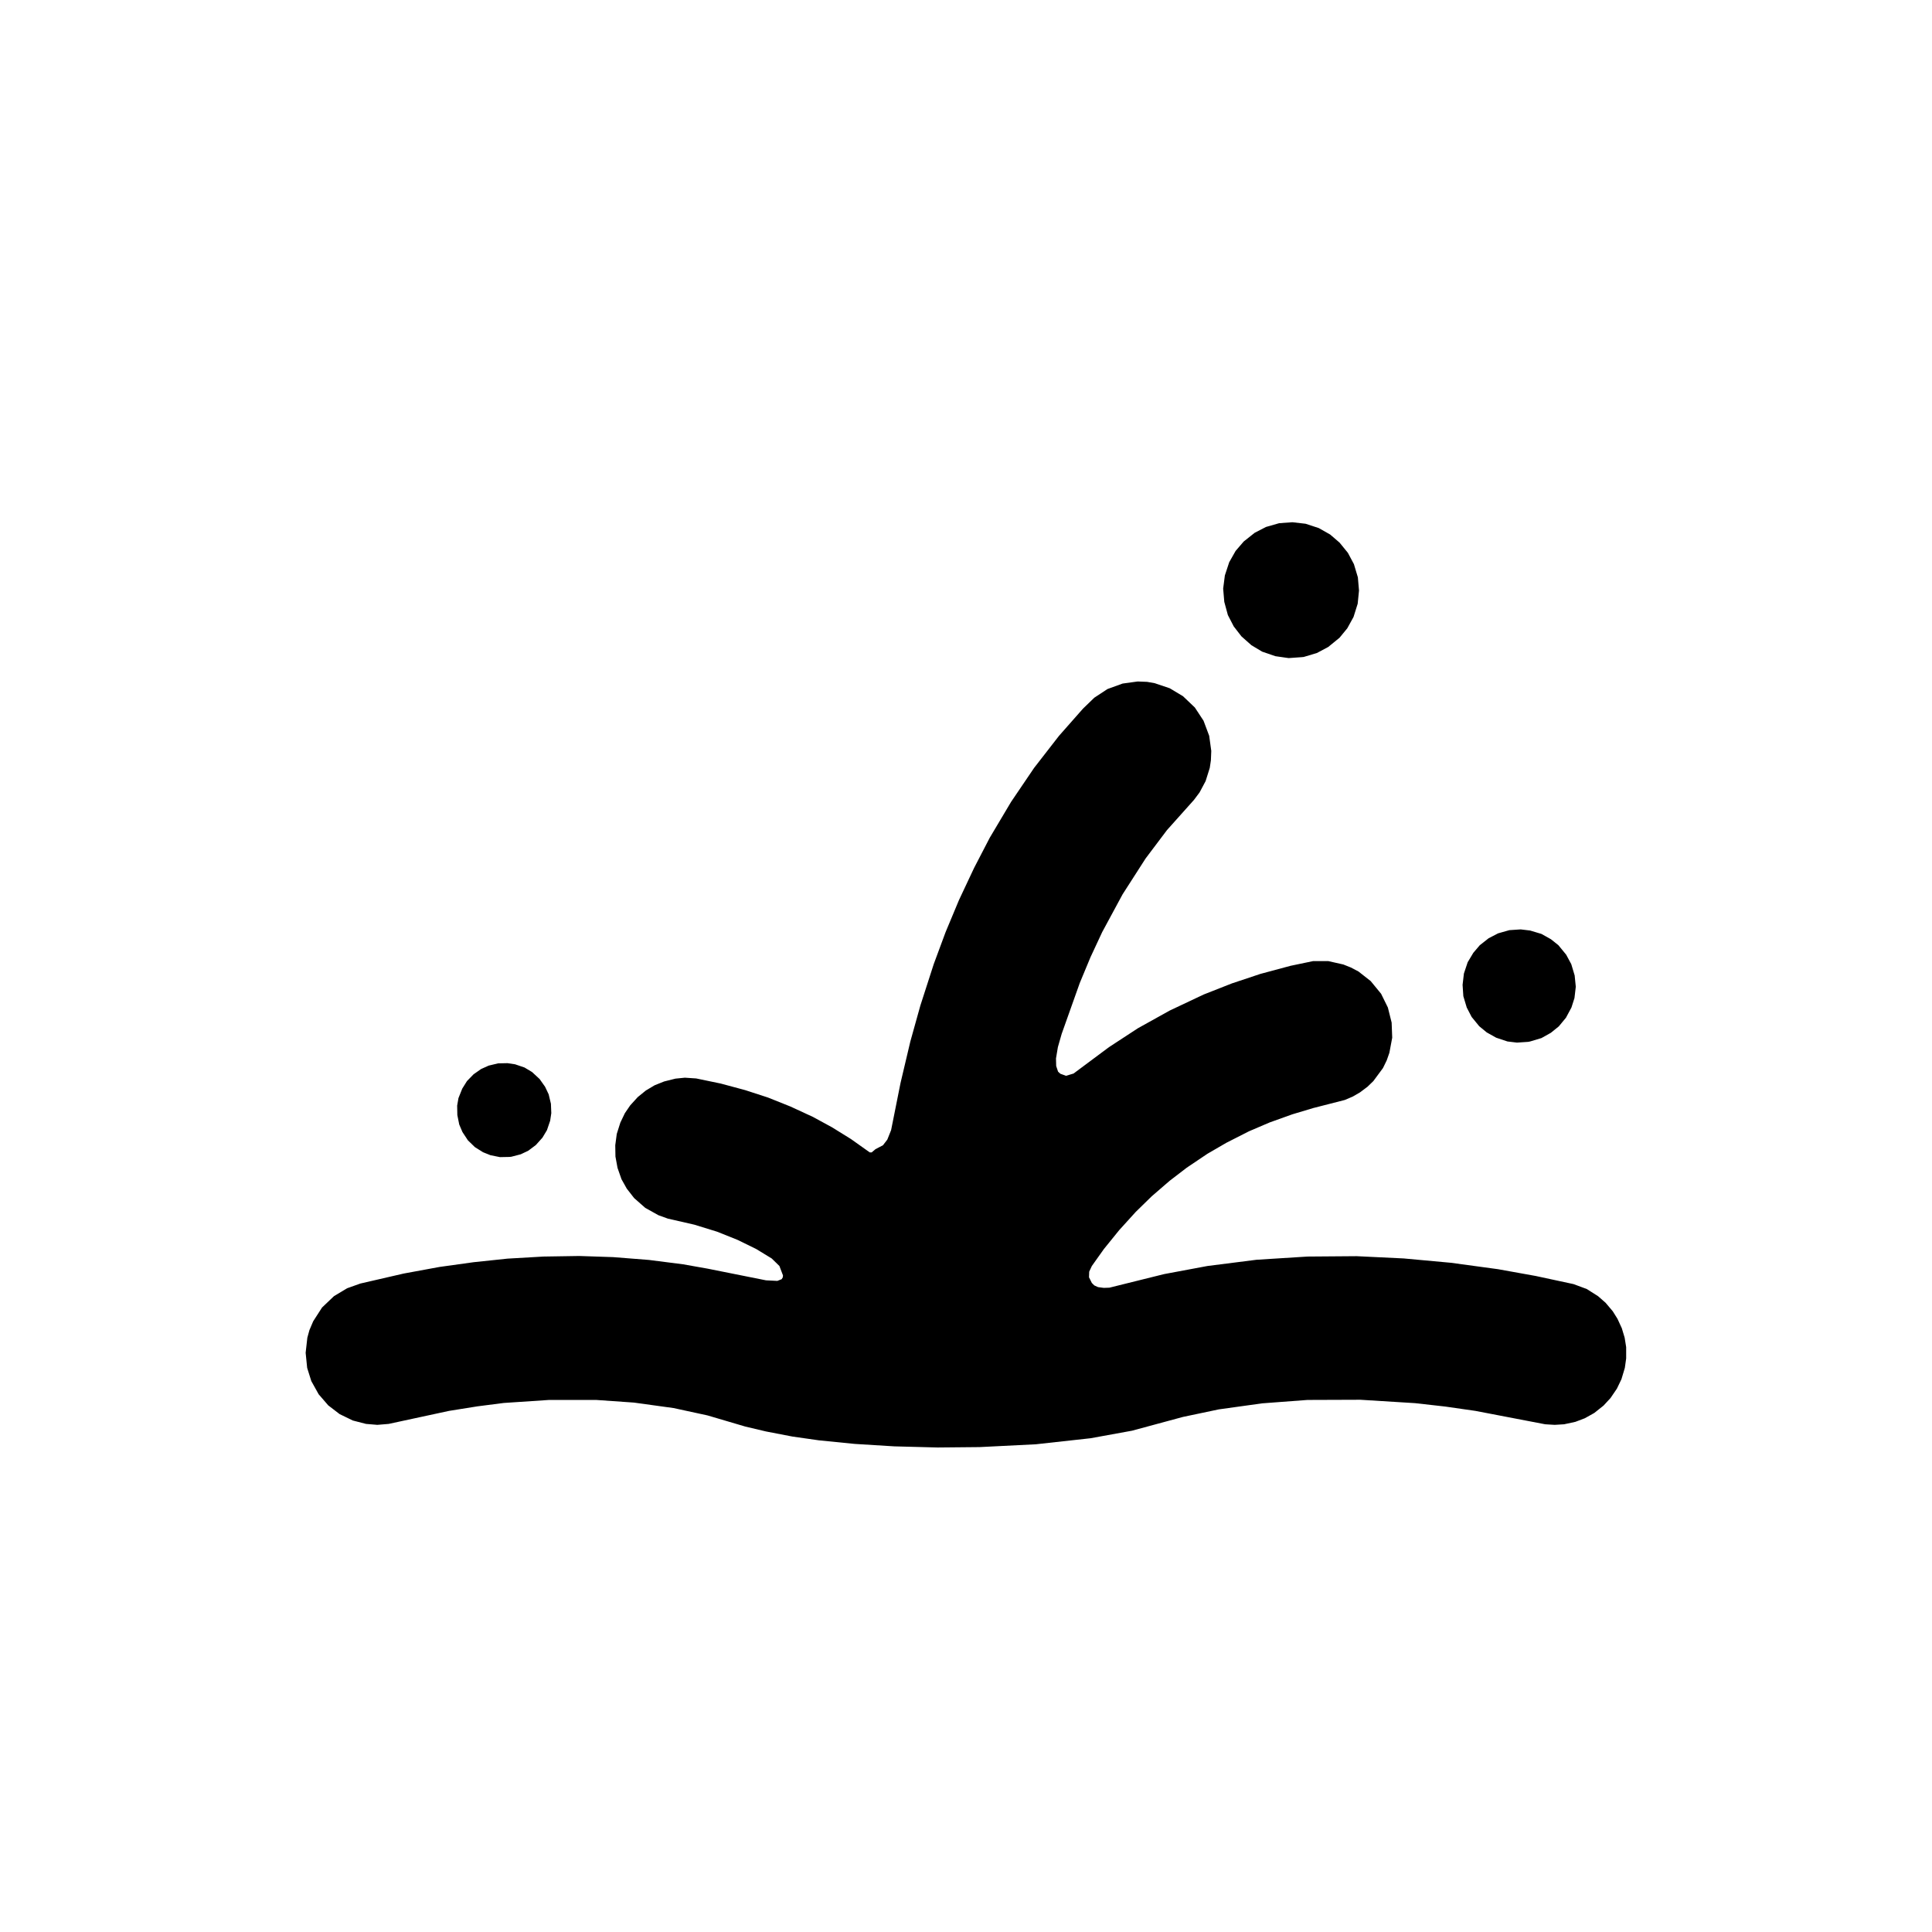
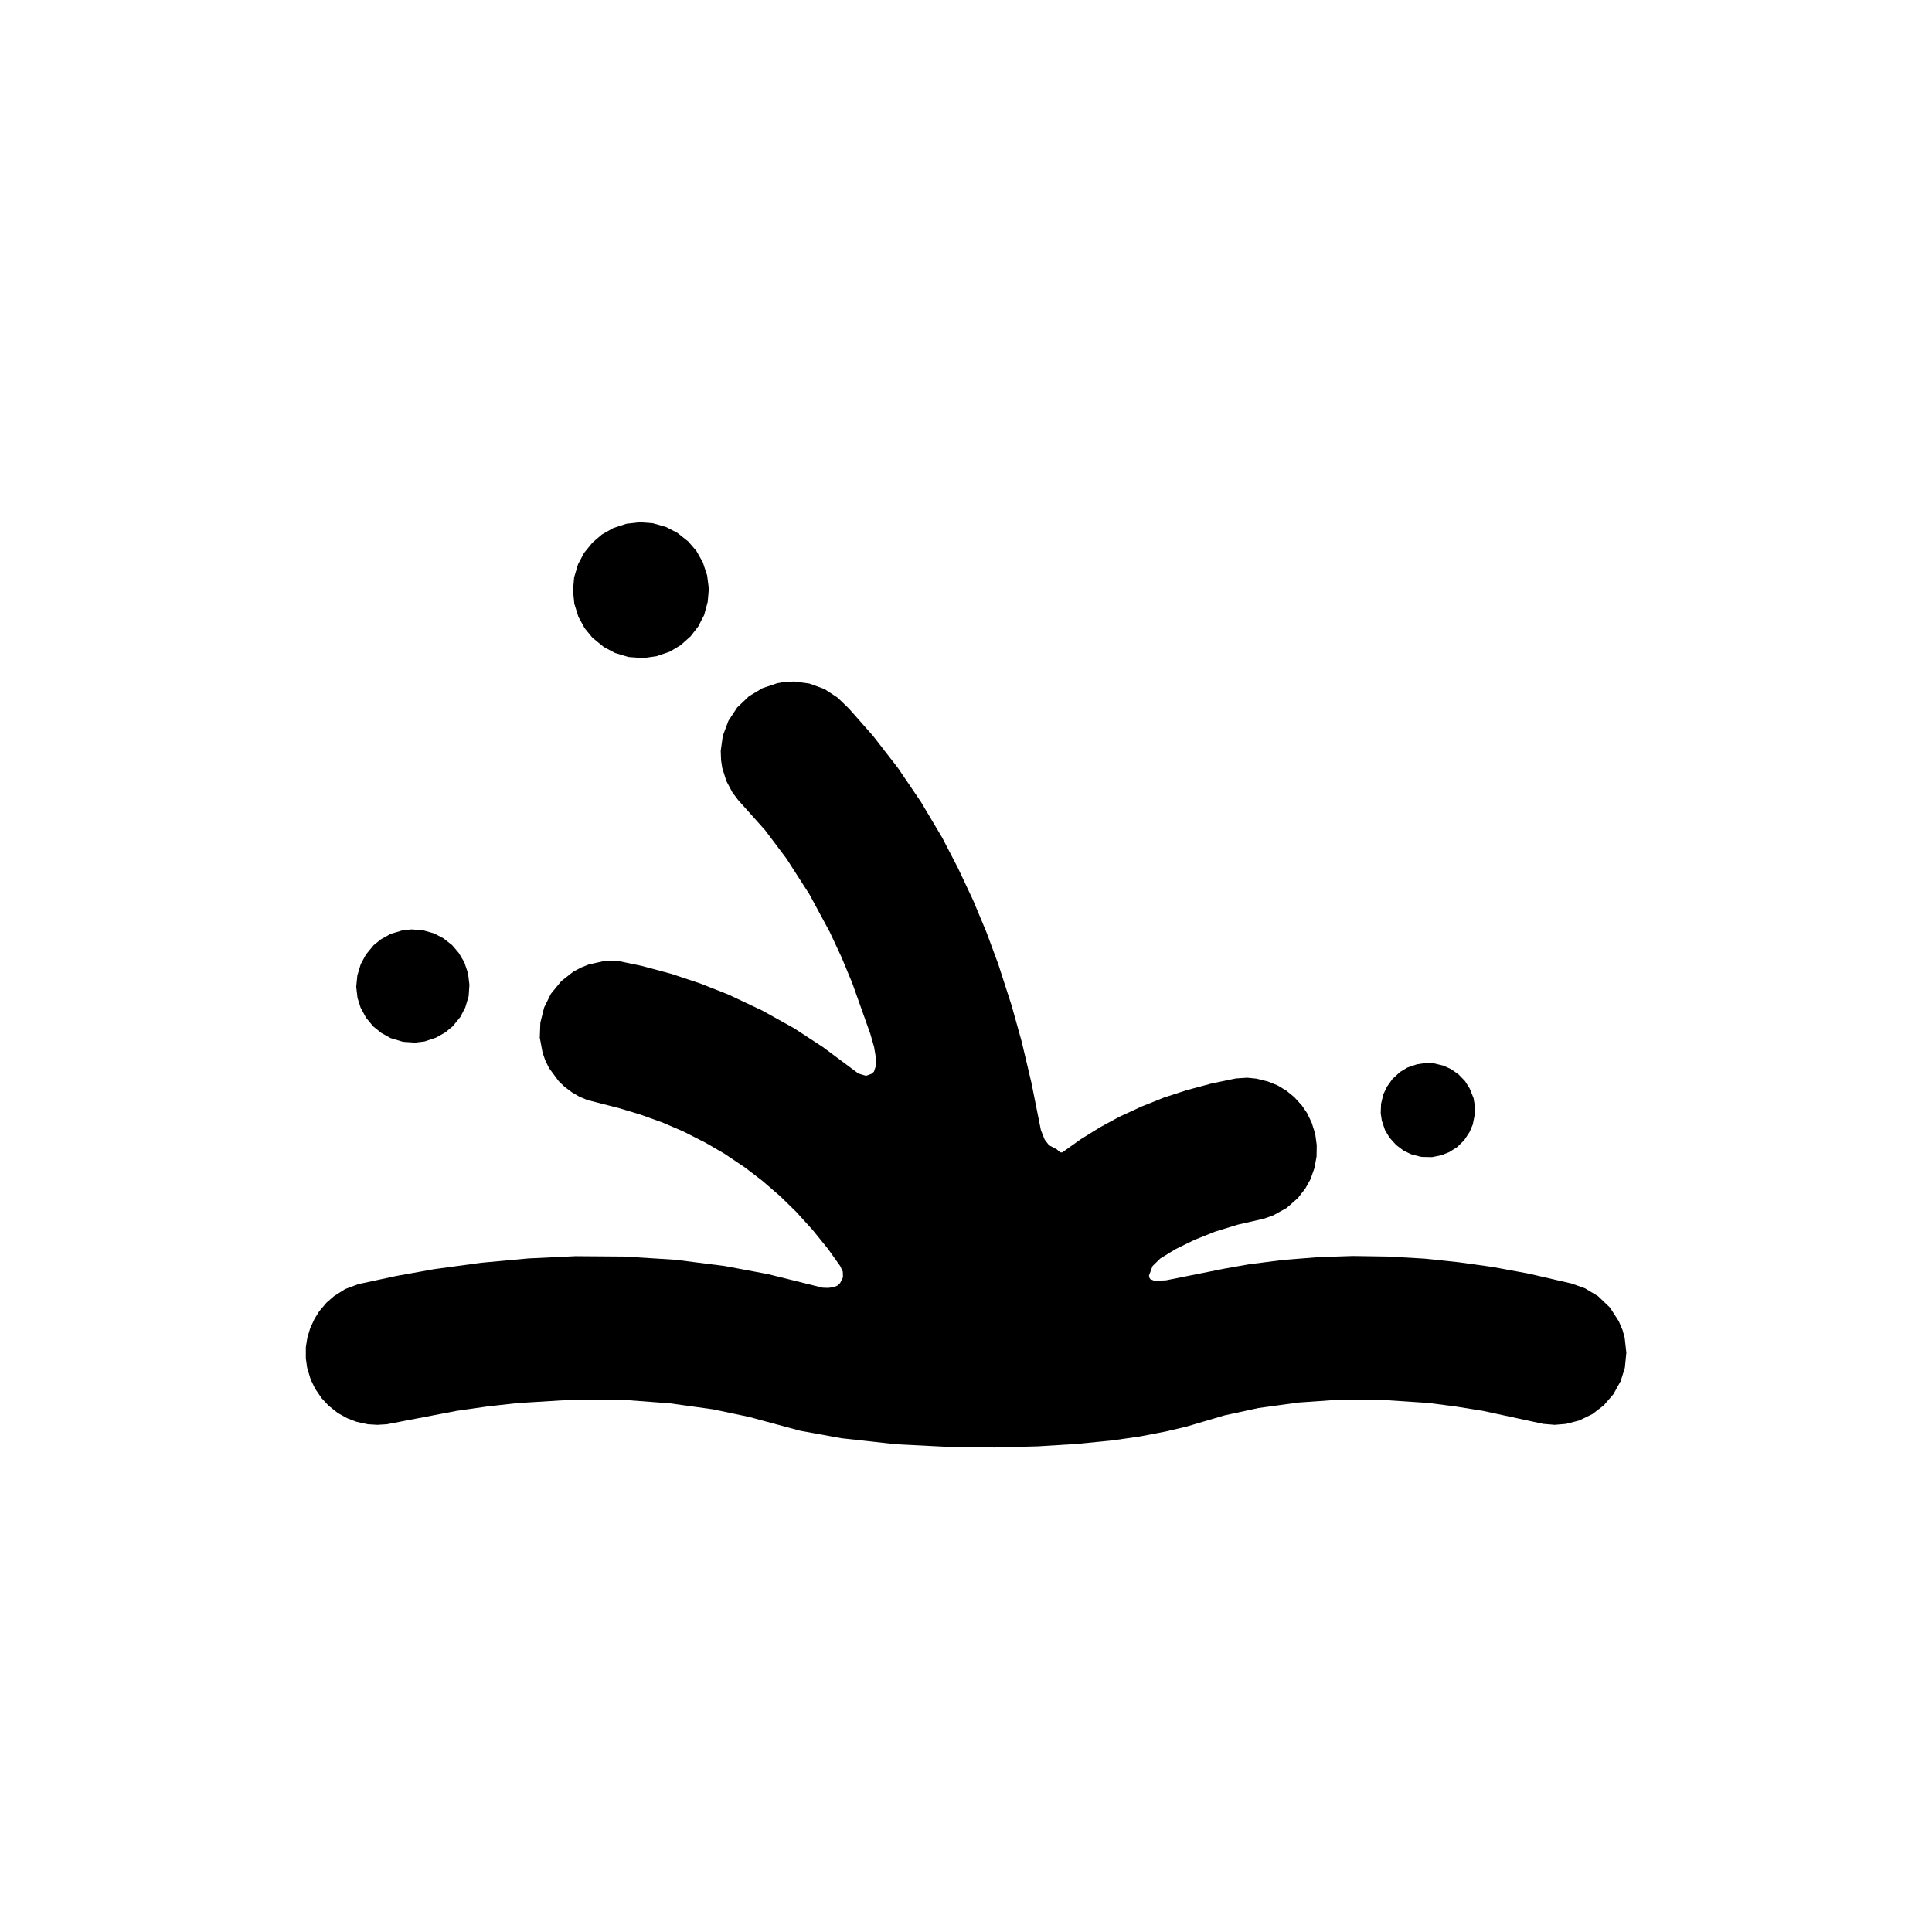
<svg xmlns="http://www.w3.org/2000/svg" viewBox="0 0 1024 1024">
-   <path d="M519.0 767.0 L549.0 765.5 L578.0 762.3 L600.0 758.3 L627.0 751.0 L646.0 747.0 L669.0 743.8 L693.0 742.0 L721.0 741.9 L750.0 743.7 L766.0 745.5 L782.0 747.8 L819.0 754.9 L824.0 755.2 L829.0 754.9 L835.0 753.6 L840.0 751.7 L845.0 748.9 L849.9 745.0 L853.6 741.0 L857.0 736.0 L859.4 731.0 L861.2 725.0 L861.9 720.0 L861.9 714.0 L861.1 709.0 L859.6 704.0 L857.3 699.0 L854.8 695.0 L851.0 690.5 L847.0 687.0 L841.0 683.2 L834.0 680.6 L814.0 676.3 L794.0 672.7 L769.0 669.3 L744.0 667.0 L719.0 665.8 L693.0 666.0 L666.0 667.7 L640.0 671.0 L617.0 675.3 L588.0 682.5 L585.0 682.6 L582.0 682.2 L580.0 681.3 L578.7 680.0 L577.2 677.0 L577.3 674.0 L578.7 671.0 L585.1 662.0 L593.2 652.0 L602.0 642.3 L610.5 634.0 L620.0 625.8 L629.0 618.9 L640.0 611.5 L650.0 605.7 L662.0 599.6 L673.0 594.9 L685.0 590.6 L696.0 587.3 L712.8 583.0 L717.0 581.2 L720.8 579.0 L724.8 576.0 L727.9 573.0 L733.0 566.1 L735.0 562.0 L736.4 558.0 L737.9 550.0 L737.6 542.0 L735.6 534.0 L732.0 526.7 L726.5 520.0 L720.0 514.9 L716.0 512.8 L712.0 511.2 L704.0 509.4 L696.0 509.4 L684.0 511.9 L668.0 516.2 L653.0 521.2 L638.0 527.1 L620.0 535.6 L603.1 545.0 L587.8 555.0 L569.0 569.0 L565.0 570.2 L562.0 569.1 L560.8 568.0 L559.8 565.0 L559.7 561.0 L560.7 555.0 L562.7 548.0 L572.3 521.0 L578.0 507.3 L584.2 494.0 L595.0 474.0 L607.2 455.0 L618.5 440.0 L632.8 424.0 L635.8 420.0 L639.0 414.0 L641.2 407.0 L641.8 403.0 L642.0 398.0 L640.9 390.0 L637.9 382.0 L633.3 375.0 L627.0 369.0 L620.0 364.8 L612.0 362.1 L608.0 361.4 L603.0 361.2 L595.0 362.3 L587.0 365.2 L580.0 369.8 L574.0 375.6 L561.3 390.0 L548.1 407.0 L535.9 425.0 L524.6 444.0 L516.3 460.0 L508.3 477.0 L501.2 494.0 L494.9 511.0 L487.8 533.0 L482.5 552.0 L477.3 574.0 L472.3 599.0 L470.3 604.0 L468.0 607.0 L464.0 609.1 L462.0 610.8 L461.0 610.8 L451.0 603.7 L441.0 597.5 L430.9 592.0 L419.0 586.5 L407.0 581.7 L395.0 577.8 L382.0 574.3 L369.0 571.6 L363.0 571.2 L358.0 571.7 L352.0 573.2 L347.0 575.2 L342.3 578.0 L338.0 581.5 L334.0 585.9 L331.2 590.0 L328.8 595.0 L326.9 601.0 L326.1 607.0 L326.2 613.0 L327.3 619.0 L329.4 625.0 L332.2 630.0 L336.1 635.0 L342.0 640.2 L349.0 644.1 L354.0 645.9 L368.0 649.1 L380.0 652.8 L391.0 657.2 L400.8 662.0 L409.0 667.0 L413.1 671.0 L415.0 676.0 L414.9 677.0 L414.3 678.0 L412.0 678.9 L406.0 678.6 L375.0 672.4 L362.0 670.1 L344.0 667.8 L325.0 666.3 L307.0 665.7 L288.0 666.0 L269.0 667.1 L251.0 669.0 L233.0 671.5 L214.0 675.0 L191.0 680.3 L184.0 682.8 L177.0 687.0 L170.7 693.0 L166.0 700.3 L164.0 705.0 L162.9 709.0 L162.0 717.0 L162.8 725.0 L165.0 732.0 L168.9 739.0 L174.0 744.9 L180.0 749.5 L187.0 752.9 L194.0 754.7 L200.0 755.2 L206.0 754.7 L238.0 747.8 L253.0 745.4 L267.0 743.6 L291.0 742.0 L316.0 742.0 L336.0 743.4 L357.0 746.3 L375.0 750.2 L395.0 756.1 L406.0 758.7 L420.0 761.4 L434.0 763.4 L453.0 765.3 L474.0 766.6 L497.0 767.2 L518.0 767.0 Z M271.0 613.1 L276.0 611.8 L280.0 609.9 L284.0 606.9 L287.5 603.0 L289.9 599.0 L291.6 594.0 L292.2 590.0 L292.0 585.0 L290.8 580.0 L288.9 576.0 L286.0 571.9 L282.0 568.2 L278.0 565.8 L273.0 564.1 L269.0 563.5 L264.0 563.6 L259.0 564.8 L255.0 566.6 L251.0 569.4 L247.5 573.0 L245.0 577.0 L243.0 582.0 L242.3 586.0 L242.4 591.0 L243.4 596.0 L245.1 600.0 L248.0 604.4 L251.7 608.0 L256.0 610.7 L260.0 612.3 L265.0 613.3 L270.0 613.2 Z M811.0 552.0 L817.0 550.2 L822.0 547.4 L826.2 544.0 L830.0 539.4 L832.9 534.0 L834.5 529.0 L835.2 523.0 L834.6 517.0 L832.8 511.0 L830.1 506.0 L826.0 501.0 L822.0 497.8 L817.0 495.0 L811.0 493.2 L806.0 492.6 L800.0 493.0 L794.0 494.7 L789.0 497.3 L784.3 501.0 L780.9 505.0 L777.9 510.0 L775.9 516.0 L775.2 522.0 L775.6 528.0 L777.4 534.0 L780.0 539.0 L784.0 543.9 L788.0 547.2 L793.0 550.0 L799.0 552.0 L804.0 552.6 L810.0 552.2 Z M691.0 348.2 L698.0 346.1 L704.0 342.9 L710.0 338.0 L714.1 333.0 L717.4 327.0 L719.6 320.0 L720.3 313.0 L719.7 306.0 L717.6 299.0 L714.4 293.0 L710.0 287.6 L705.0 283.3 L699.0 279.9 L692.0 277.6 L685.0 276.8 L678.0 277.3 L671.0 279.3 L665.0 282.4 L659.2 287.0 L654.9 292.0 L651.5 298.0 L649.2 305.0 L648.3 312.0 L648.9 319.0 L650.8 326.0 L653.9 332.0 L658.0 337.3 L663.3 342.0 L669.0 345.4 L676.0 347.8 L683.0 348.8 L690.0 348.3 Z" fill="#000" fill-rule="evenodd" />
+   <path d="M 505.0 767.0 L 475.0 765.5 L 446.0 762.3 L 424.0 758.3 L 397.0 751.0 L 378.0 747.0 L 355.0 743.8 L 331.0 742.0 L 303.0 741.9 L 274.0 743.7 L 258.0 745.5 L 242.0 747.8 L 205.0 754.9 L 200.0 755.2 L 195.0 754.9 L 189.0 753.6 L 184.0 751.7 L 179.0 748.9 L 174.1 745.0 L 170.4 741.0 L 167.0 736.0 L 164.6 731.0 L 162.8 725.0 L 162.1 720.0 L 162.1 714.0 L 162.9 709.0 L 164.4 704.0 L 166.7 699.0 L 169.2 695.0 L 173.0 690.5 L 177.0 687.0 L 183.0 683.2 L 190.0 680.6 L 210.0 676.3 L 230.0 672.7 L 255.0 669.3 L 280.0 667.0 L 305.0 665.8 L 331.0 666.0 L 358.0 667.7 L 384.0 671.0 L 407.0 675.3 L 436.0 682.5 L 439.0 682.6 L 442.0 682.2 L 444.0 681.3 L 445.3 680.0 L 446.8 677.0 L 446.7 674.0 L 445.3 671.0 L 438.9 662.0 L 430.8 652.0 L 422.0 642.3 L 413.5 634.0 L 404.0 625.8 L 395.0 618.9 L 384.0 611.5 L 374.0 605.7 L 362.0 599.6 L 351.0 594.9 L 339.0 590.6 L 328.0 587.3 L 311.2 583.0 L 307.0 581.2 L 303.2 579.0 L 299.2 576.0 L 296.1 573.0 L 291.0 566.1 L 289.0 562.0 L 287.6 558.0 L 286.1 550.0 L 286.4 542.0 L 288.4 534.0 L 292.0 526.7 L 297.5 520.0 L 304.0 514.9 L 308.0 512.8 L 312.0 511.2 L 320.0 509.4 L 328.0 509.4 L 340.0 511.9 L 356.0 516.2 L 371.0 521.2 L 386.0 527.1 L 404.0 535.6 L 420.9 545.0 L 436.2 555.0 L 455.0 569.0 L 459.0 570.2 L 462.0 569.1 L 463.2 568.0 L 464.2 565.0 L 464.3 561.0 L 463.3 555.0 L 461.3 548.0 L 451.7 521.0 L 446.0 507.3 L 439.8 494.0 L 429.0 474.0 L 416.8 455.0 L 405.5 440.0 L 391.2 424.0 L 388.2 420.0 L 385.0 414.0 L 382.8 407.0 L 382.2 403.0 L 382.0 398.0 L 383.1 390.0 L 386.1 382.0 L 390.7 375.0 L 397.0 369.0 L 404.0 364.8 L 412.0 362.1 L 416.0 361.4 L 421.0 361.2 L 429.0 362.3 L 437.0 365.2 L 444.0 369.8 L 450.0 375.6 L 462.7 390.0 L 475.9 407.0 L 488.1 425.0 L 499.4 444.0 L 507.7 460.0 L 515.7 477.0 L 522.8 494.0 L 529.1 511.0 L 536.2 533.0 L 541.5 552.0 L 546.7 574.0 L 551.7 599.0 L 553.7 604.0 L 556.0 607.0 L 560.0 609.1 L 562.0 610.8 L 563.0 610.8 L 573.0 603.7 L 583.0 597.5 L 593.1 592.0 L 605.0 586.5 L 617.0 581.7 L 629.0 577.8 L 642.0 574.3 L 655.0 571.6 L 661.0 571.2 L 666.0 571.7 L 672.0 573.2 L 677.0 575.2 L 681.7 578.0 L 686.0 581.5 L 690.0 585.9 L 692.8 590.0 L 695.2 595.0 L 697.1 601.0 L 697.9 607.0 L 697.8 613.0 L 696.7 619.0 L 694.6 625.0 L 691.8 630.0 L 687.9 635.0 L 682.0 640.2 L 675.0 644.1 L 670.0 645.9 L 656.0 649.1 L 644.0 652.8 L 633.0 657.2 L 623.2 662.0 L 615.0 667.0 L 610.9 671.0 L 609.0 676.0 L 609.1 677.0 L 609.7 678.0 L 612.0 678.9 L 618.0 678.6 L 649.0 672.4 L 662.0 670.1 L 680.0 667.8 L 699.0 666.3 L 717.0 665.7 L 736.0 666.0 L 755.0 667.1 L 773.0 669.0 L 791.0 671.5 L 810.0 675.0 L 833.0 680.3 L 840.0 682.8 L 847.0 687.0 L 853.3 693.0 L 858.0 700.3 L 860.0 705.0 L 861.1 709.0 L 862.0 717.0 L 861.2 725.0 L 859.0 732.0 L 855.1 739.0 L 850.0 744.9 L 844.0 749.5 L 837.0 752.9 L 830.0 754.7 L 824.0 755.2 L 818.0 754.7 L 786.0 747.8 L 771.0 745.4 L 757.0 743.6 L 733.0 742.0 L 708.0 742.0 L 688.0 743.4 L 667.0 746.3 L 649.0 750.2 L 629.0 756.1 L 618.0 758.7 L 604.0 761.4 L 590.0 763.4 L 571.0 765.3 L 550.0 766.6 L 527.0 767.2 L 506.0 767.0 Z M 753.0 613.1 L 748.0 611.8 L 744.0 609.9 L 740.0 606.9 L 736.5 603.0 L 734.1 599.0 L 732.4 594.0 L 731.8 590.0 L 732.0 585.0 L 733.2 580.0 L 735.1 576.0 L 738.0 571.9 L 742.0 568.2 L 746.0 565.8 L 751.0 564.1 L 755.0 563.5 L 760.0 563.6 L 765.0 564.8 L 769.0 566.6 L 773.0 569.4 L 776.5 573.0 L 779.0 577.0 L 781.0 582.0 L 781.7 586.0 L 781.6 591.0 L 780.6 596.0 L 778.9 600.0 L 776.0 604.4 L 772.3 608.0 L 768.0 610.7 L 764.0 612.3 L 759.0 613.3 L 754.0 613.2 Z M 213.0 552.0 L 207.0 550.2 L 202.0 547.4 L 197.8 544.0 L 194.0 539.4 L 191.1 534.0 L 189.5 529.0 L 188.8 523.0 L 189.4 517.0 L 191.2 511.0 L 193.9 506.0 L 198.0 501.0 L 202.0 497.8 L 207.0 495.0 L 213.0 493.2 L 218.0 492.6 L 224.0 493.0 L 230.0 494.7 L 235.0 497.3 L 239.7 501.0 L 243.1 505.0 L 246.1 510.0 L 248.1 516.0 L 248.8 522.0 L 248.4 528.0 L 246.6 534.0 L 244.0 539.0 L 240.0 543.9 L 236.0 547.2 L 231.0 550.0 L 225.0 552.0 L 220.0 552.6 L 214.0 552.2 Z M 333.0 348.2 L 326.0 346.1 L 320.0 342.9 L 314.0 338.0 L 309.9 333.0 L 306.6 327.0 L 304.4 320.0 L 303.7 313.0 L 304.3 306.0 L 306.4 299.0 L 309.6 293.0 L 314.0 287.6 L 319.0 283.3 L 325.0 279.9 L 332.0 277.6 L 339.0 276.8 L 346.0 277.3 L 353.0 279.3 L 359.0 282.4 L 364.8 287.0 L 369.1 292.0 L 372.5 298.0 L 374.8 305.0 L 375.7 312.0 L 375.1 319.0 L 373.2 326.0 L 370.1 332.0 L 366.0 337.3 L 360.7 342.0 L 355.0 345.4 L 348.0 347.8 L 341.0 348.8 L 334.0 348.3 Z" fill="#000" fill-rule="evenodd" />
</svg>
